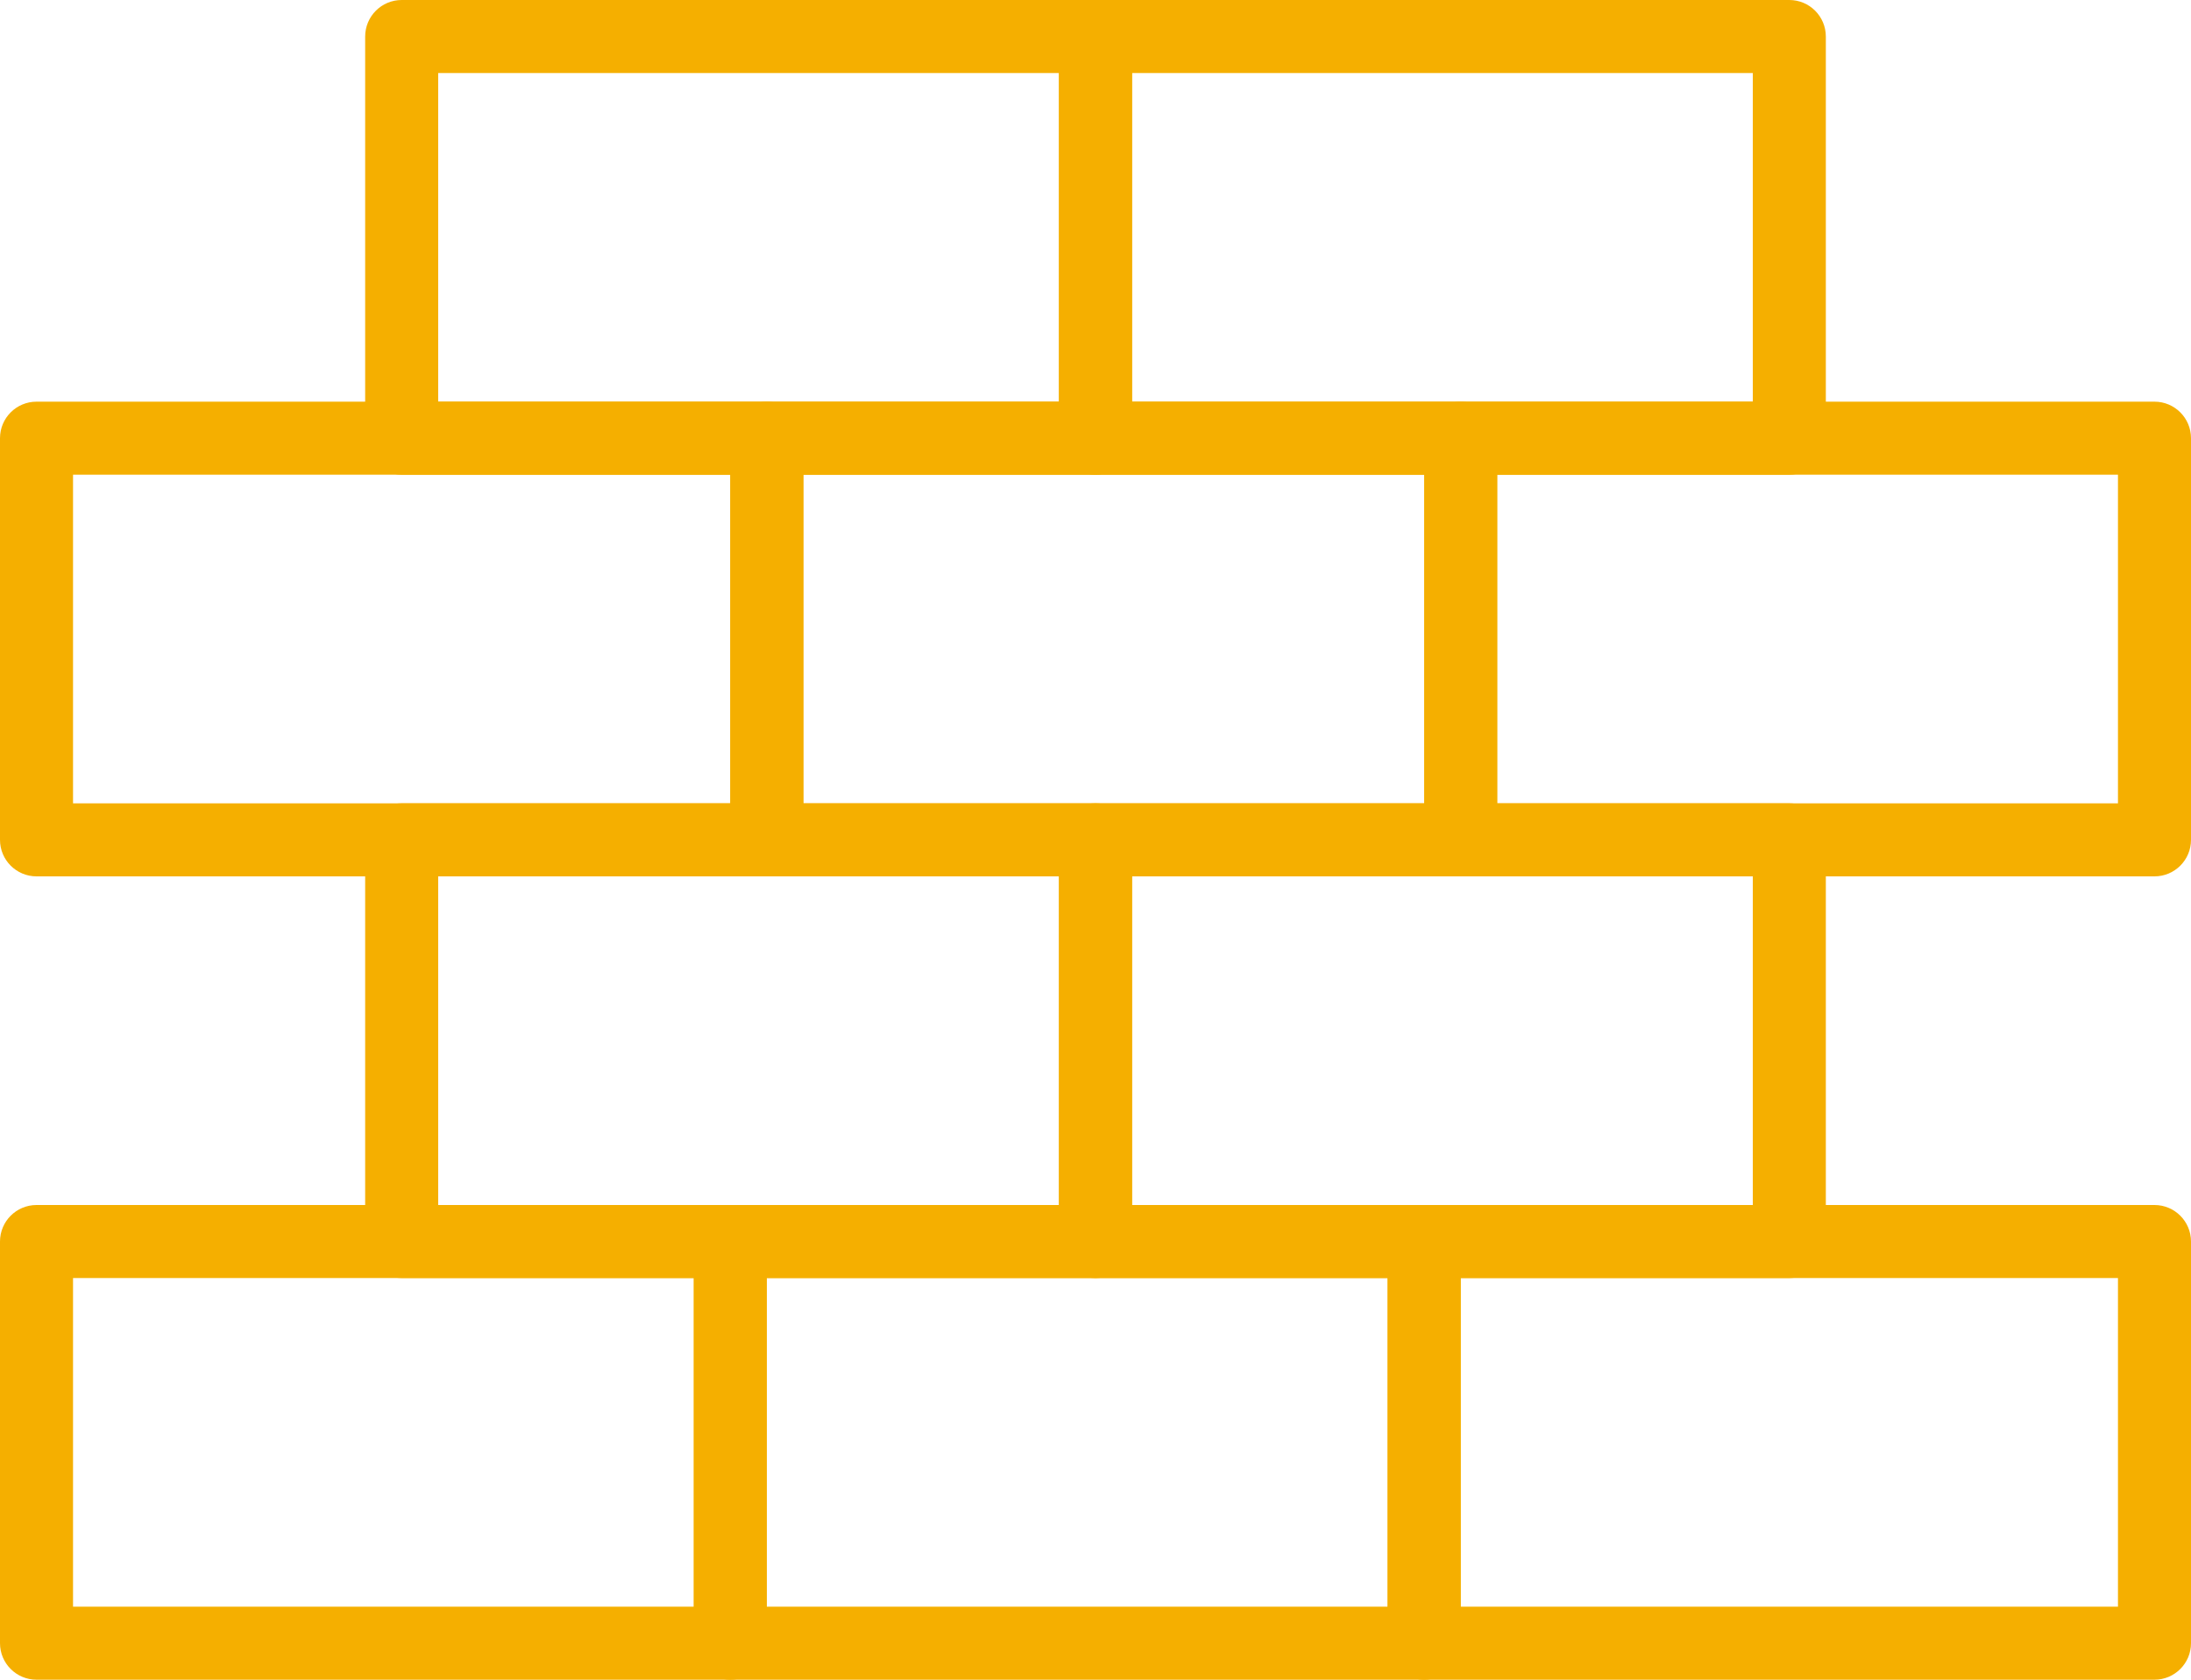
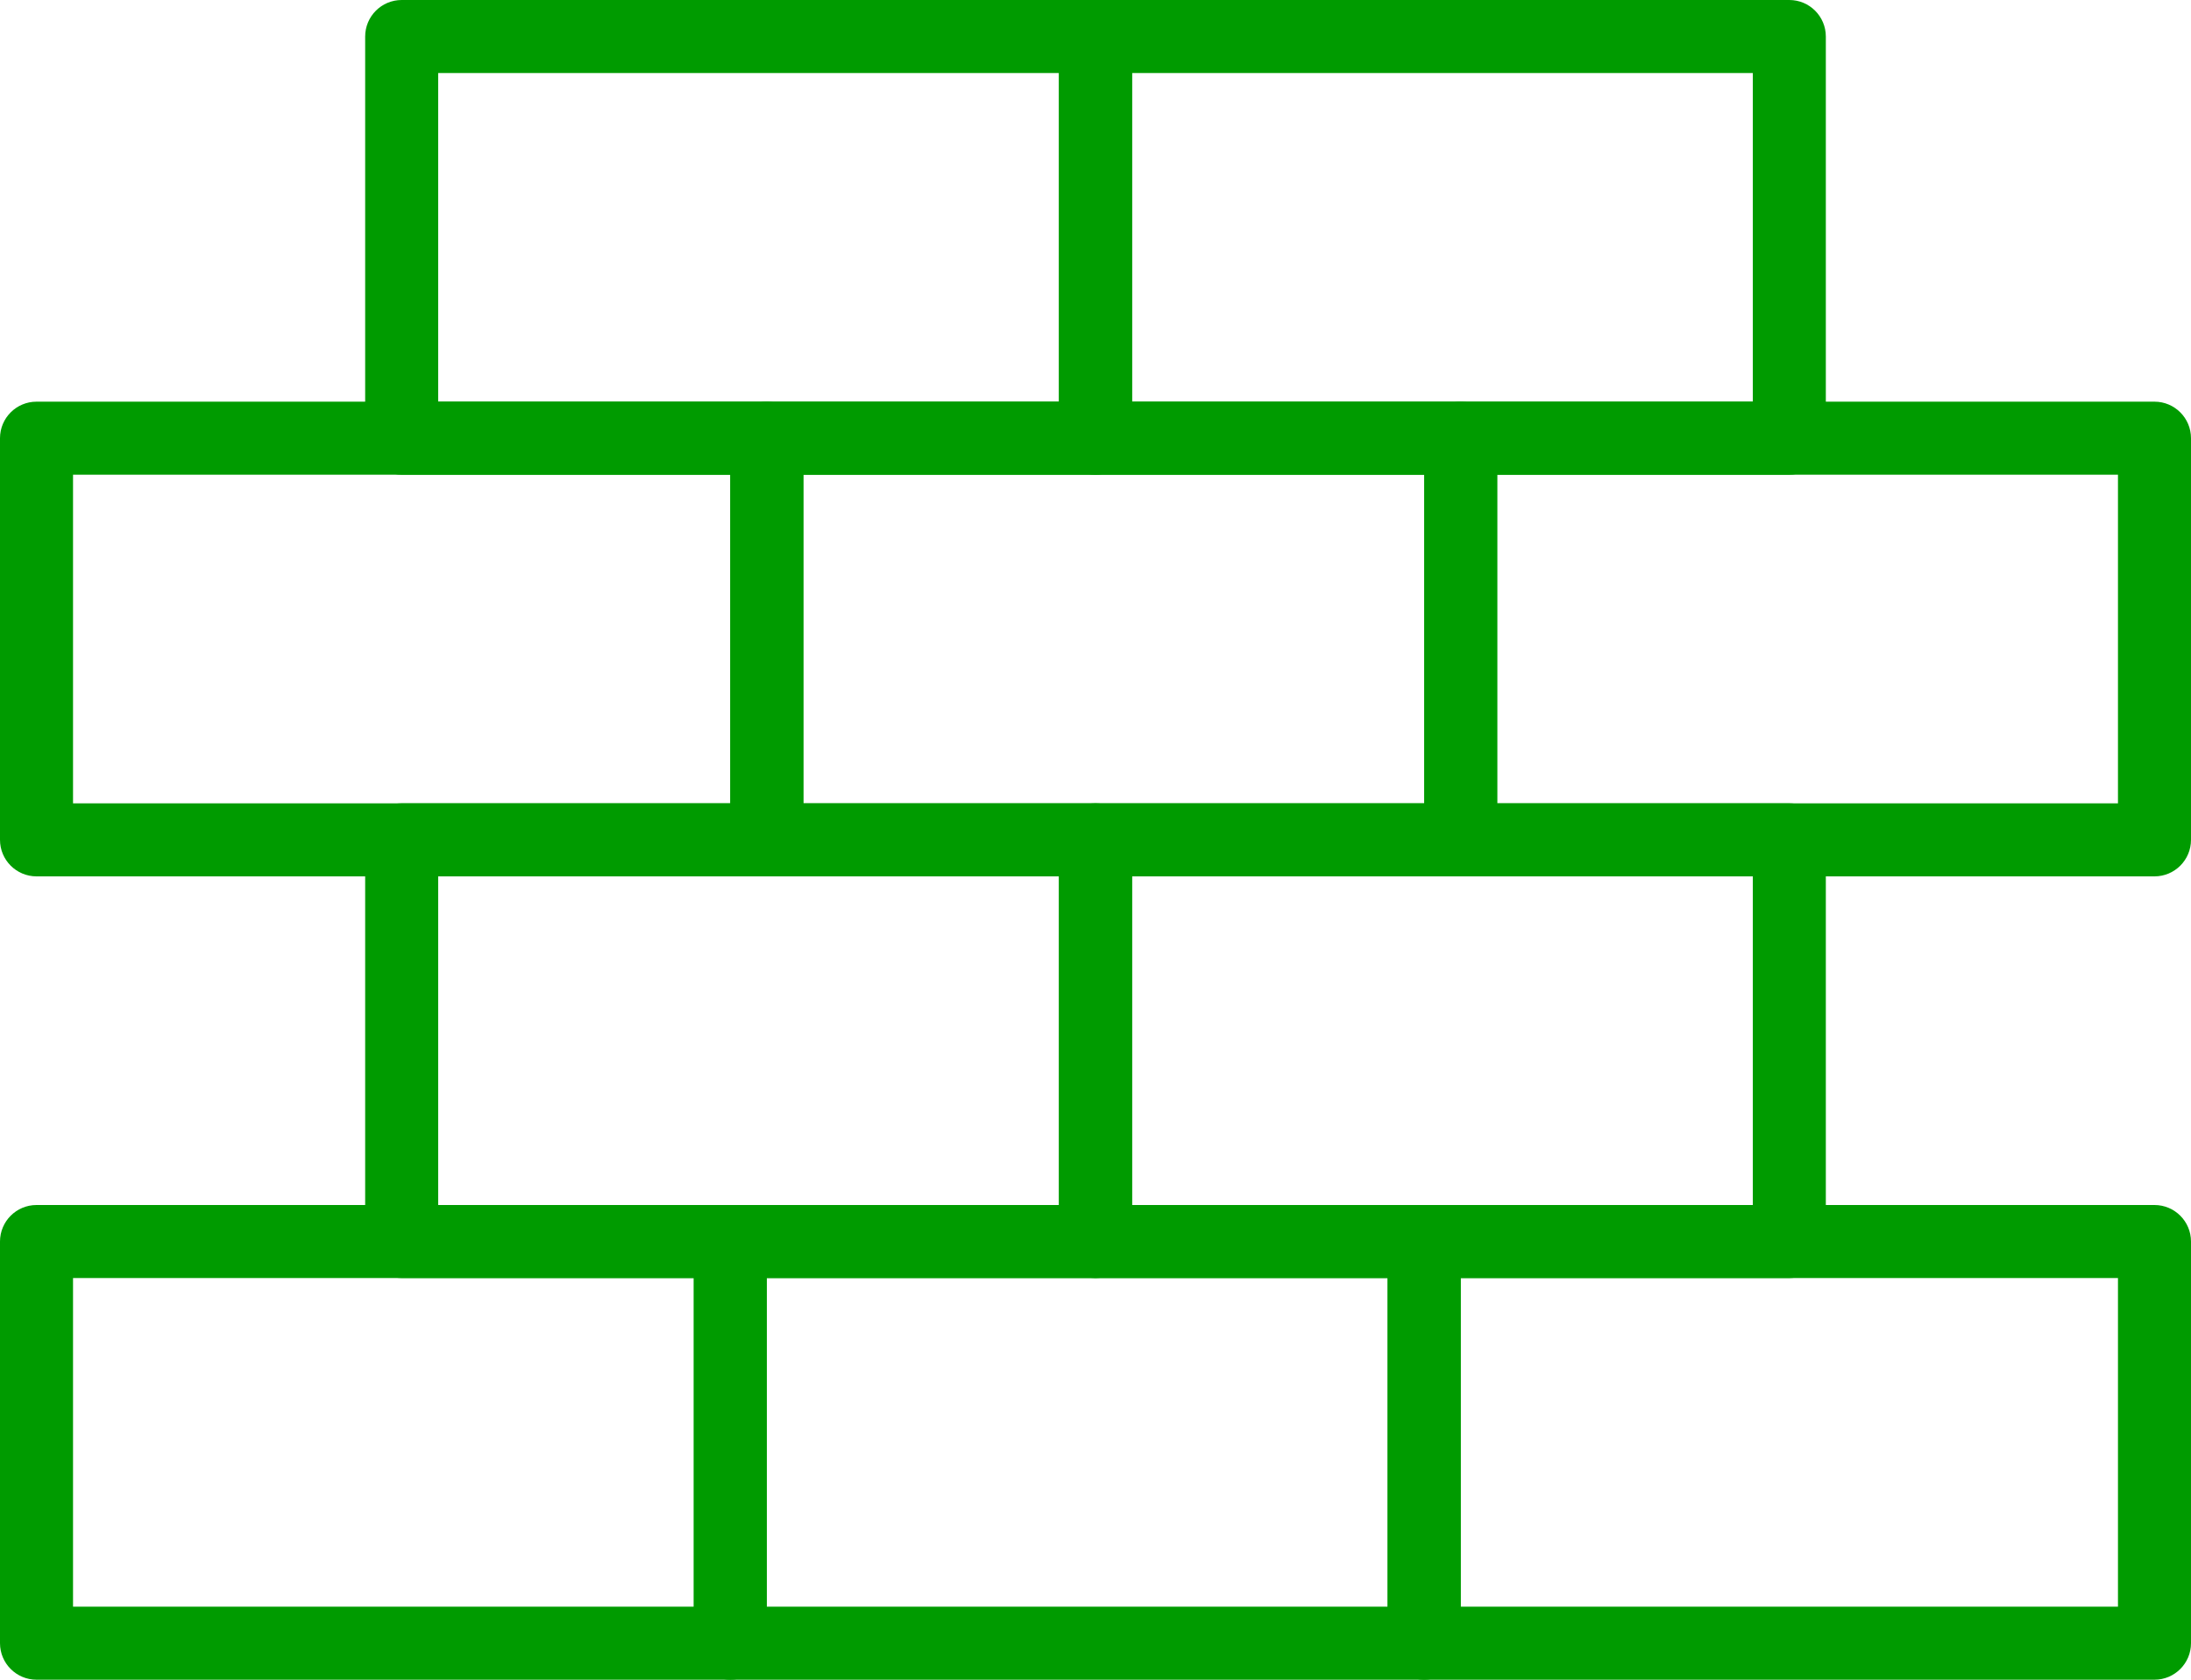
<svg xmlns="http://www.w3.org/2000/svg" width="60px" height="46px" viewBox="0 0 60 46" version="1.1">
  <g id="Page-1" stroke="none" stroke-width="1" fill="none" fill-rule="evenodd">
-     <g id="Wall-brick" fill="#F5AF00" fill-rule="nonzero">
-       <path d="M20,46 L1,46 C0.448,46 0,45.552 0,45 L0,34 C0,33.448 0.448,33 1,33 L20,33 C20.552,33 21,33.448 21,34 L21,45 C21,45.552 20.552,46 20,46 Z M2,44 L19,44 L19,35 L2,35 L2,44 Z" id="Shape" />
-       <path d="M39,46 L20,46 C19.448,46 19,45.552 19,45 L19,34 C19,33.448 19.448,33 20,33 L39,33 C39.552,33 40,33.448 40,34 L40,45 C40,45.552 39.552,46 39,46 Z M21,44 L38,44 L38,35 L21,35 L21,44 Z" id="Shape" />
-       <path d="M59,46 L39,46 C38.448,46 38,45.552 38,45 L38,34 C38,33.448 38.448,33 39,33 L59,33 C59.552,33 60,33.448 60,34 L60,45 C60,45.552 59.552,46 59,46 Z M40,44 L58,44 L58,35 L40,35 L40,44 Z" id="Shape" />
-       <path d="M59,24 L40,24 C39.448,24 39,23.552 39,23 L39,12 C39,11.448 39.448,11 40,11 L59,11 C59.552,11 60,11.448 60,12 L60,23 C60,23.552 59.552,24 59,24 Z M41,22 L58,22 L58,13 L41,13 L41,22 Z" id="Shape" />
-       <path d="M40,24 L21,24 C20.448,24 20,23.552 20,23 L20,12 C20,11.448 20.448,11 21,11 L40,11 C40.552,11 41,11.448 41,12 L41,23 C41,23.552 40.552,24 40,24 Z M22,22 L39,22 L39,13 L22,13 L22,22 Z" id="Shape" />
-       <path d="M49,35 L30,35 C29.448,35 29,34.552 29,34 L29,23 C29,22.448 29.448,22 30,22 L49,22 C49.552,22 50,22.448 50,23 L50,34 C50,34.552 49.552,35 49,35 Z M31,33 L48,33 L48,24 L31,24 L31,33 Z" id="Shape" />
-       <path d="M30,35 L11,35 C10.448,35 10,34.552 10,34 L10,23 C10,22.448 10.448,22 11,22 L30,22 C30.552,22 31,22.448 31,23 L31,34 C31,34.552 30.552,35 30,35 Z M12,33 L29,33 L29,24 L12,24 L12,33 Z" id="Shape" />
-       <path d="M49,13 L30,13 C29.448,13 29,12.552 29,12 L29,1 C29,0.448 29.448,0 30,0 L49,0 C49.552,0 50,0.448 50,1 L50,12 C50,12.552 49.552,13 49,13 Z M31,11 L48,11 L48,2 L31,2 L31,11 Z" id="Shape" />
-       <path d="M30,13 L11,13 C10.448,13 10,12.552 10,12 L10,1 C10,0.448 10.448,0 11,0 L30,0 C30.552,0 31,0.448 31,1 L31,12 C31,12.552 30.552,13 30,13 Z M12,11 L29,11 L29,2 L12,2 L12,11 Z" id="Shape" />
-       <path d="M21,24 L1,24 C0.448,24 0,23.552 0,23 L0,12 C0,11.448 0.448,11 1,11 L21,11 C21.552,11 22,11.448 22,12 L22,23 C22,23.552 21.552,24 21,24 Z M2,22 L20,22 L20,13 L2,13 L2,22 Z" id="Shape" />
+     <g id="Wall-brick" fill="#009b00" fill-rule="nonzero">
+       <path d="M20,46 L1,46 C0.448,46 0,45.552 0,45 L0,34 C0,33.448 0.448,33 1,33 L20,33 C20.552,33 21,33.448 21,34 L21,45 C21,45.552 20.552,46 20,46 Z M2,44 L19,44 L19,35 L2,35 L2,44 Z" id="Shape" fill="#009b00" />
+       <path d="M39,46 L20,46 C19.448,46 19,45.552 19,45 L19,34 C19,33.448 19.448,33 20,33 L39,33 C39.552,33 40,33.448 40,34 L40,45 C40,45.552 39.552,46 39,46 Z M21,44 L38,44 L38,35 L21,35 L21,44 Z" id="Shape" fill="#009b00" />
+       <path d="M59,46 L39,46 C38.448,46 38,45.552 38,45 L38,34 C38,33.448 38.448,33 39,33 L59,33 C59.552,33 60,33.448 60,34 L60,45 C60,45.552 59.552,46 59,46 Z M40,44 L58,44 L58,35 L40,35 L40,44 Z" id="Shape" fill="#009b00" />
+       <path d="M59,24 L40,24 C39.448,24 39,23.552 39,23 L39,12 C39,11.448 39.448,11 40,11 L59,11 C59.552,11 60,11.448 60,12 L60,23 C60,23.552 59.552,24 59,24 Z M41,22 L58,22 L58,13 L41,13 L41,22 Z" id="Shape" fill="#009b00" />
+       <path d="M40,24 L21,24 C20.448,24 20,23.552 20,23 L20,12 C20,11.448 20.448,11 21,11 L40,11 C40.552,11 41,11.448 41,12 L41,23 C41,23.552 40.552,24 40,24 Z M22,22 L39,22 L39,13 L22,13 L22,22 Z" id="Shape" fill="#009b00" />
+       <path d="M49,35 L30,35 C29.448,35 29,34.552 29,34 L29,23 C29,22.448 29.448,22 30,22 L49,22 C49.552,22 50,22.448 50,23 L50,34 C50,34.552 49.552,35 49,35 Z M31,33 L48,33 L48,24 L31,24 L31,33 Z" id="Shape" fill="#009b00" />
+       <path d="M30,35 L11,35 C10.448,35 10,34.552 10,34 L10,23 C10,22.448 10.448,22 11,22 L30,22 C30.552,22 31,22.448 31,23 L31,34 C31,34.552 30.552,35 30,35 Z M12,33 L29,33 L29,24 L12,24 L12,33 Z" id="Shape" fill="#009b00" />
+       <path d="M49,13 L30,13 C29.448,13 29,12.552 29,12 L29,1 C29,0.448 29.448,0 30,0 L49,0 C49.552,0 50,0.448 50,1 L50,12 C50,12.552 49.552,13 49,13 Z M31,11 L48,11 L48,2 L31,2 L31,11 Z" id="Shape" fill="#009b00" />
+       <path d="M30,13 L11,13 C10.448,13 10,12.552 10,12 L10,1 C10,0.448 10.448,0 11,0 L30,0 C30.552,0 31,0.448 31,1 L31,12 C31,12.552 30.552,13 30,13 Z M12,11 L29,11 L29,2 L12,2 L12,11 Z" id="Shape" fill="#009b00" />
+       <path d="M21,24 L1,24 C0.448,24 0,23.552 0,23 L0,12 C0,11.448 0.448,11 1,11 L21,11 C21.552,11 22,11.448 22,12 L22,23 C22,23.552 21.552,24 21,24 Z M2,22 L20,22 L20,13 L2,13 L2,22 Z" id="Shape" fill="#009b00" />
    </g>
  </g>
</svg>
